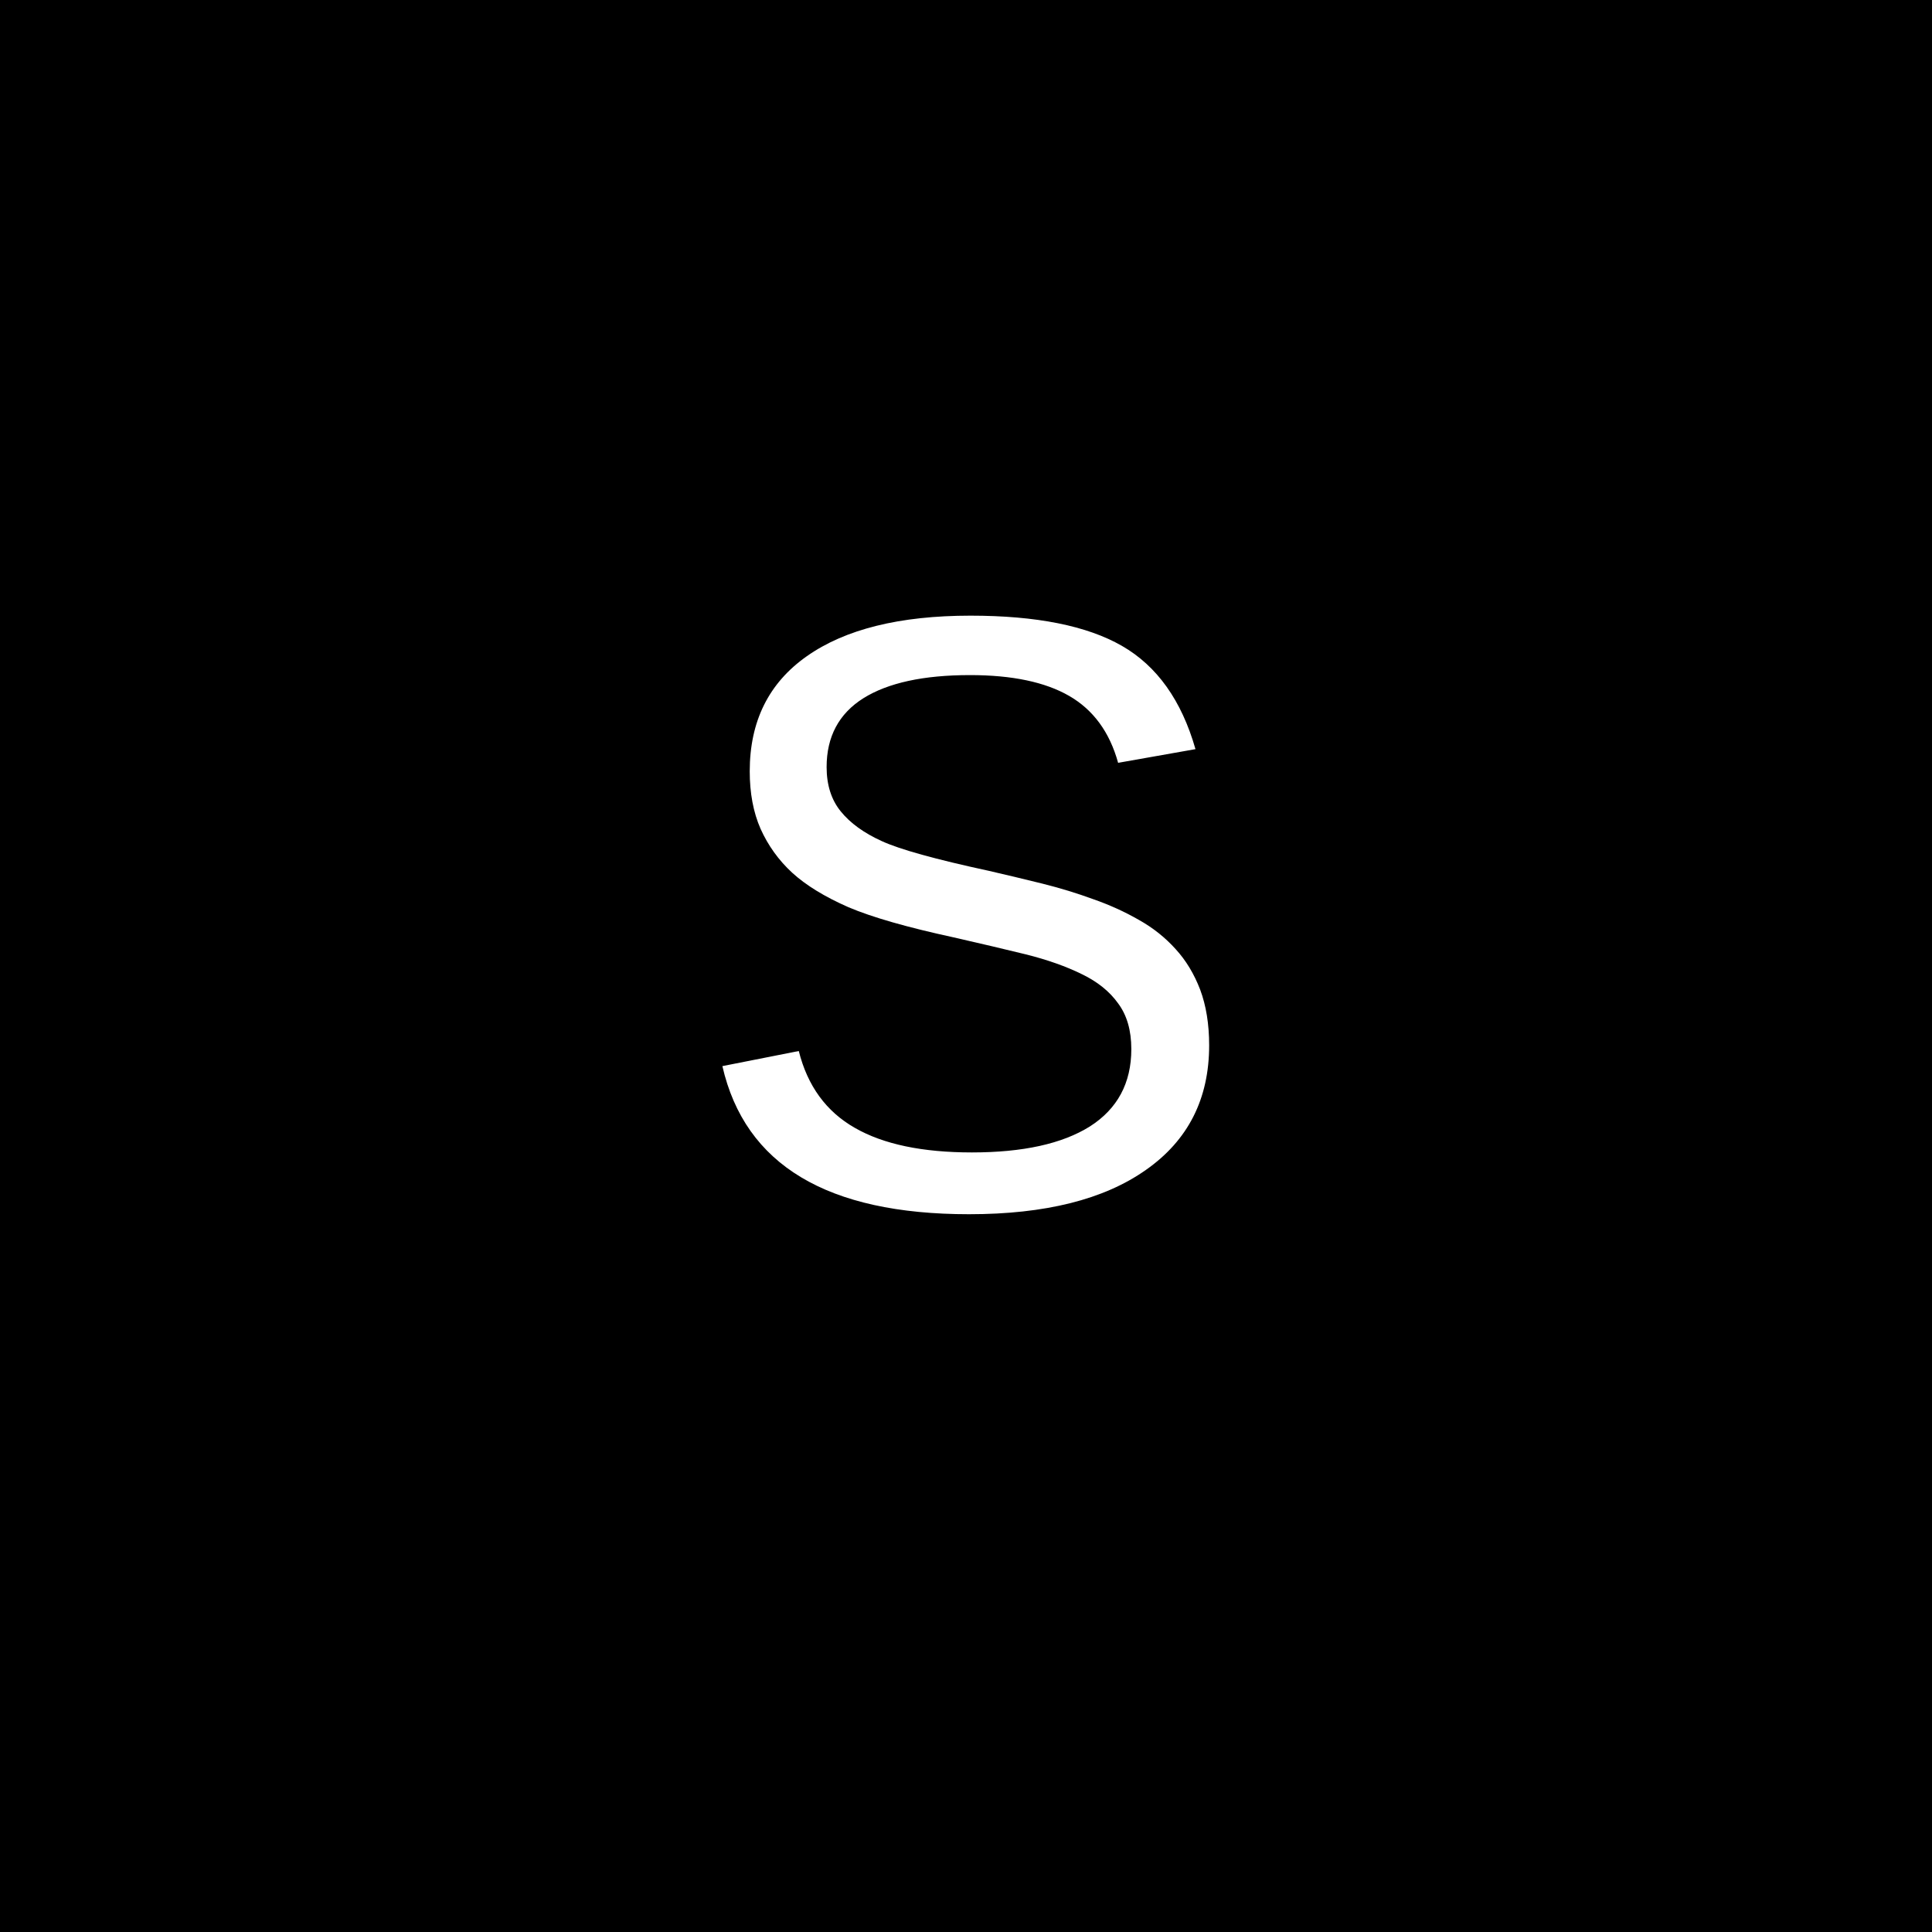
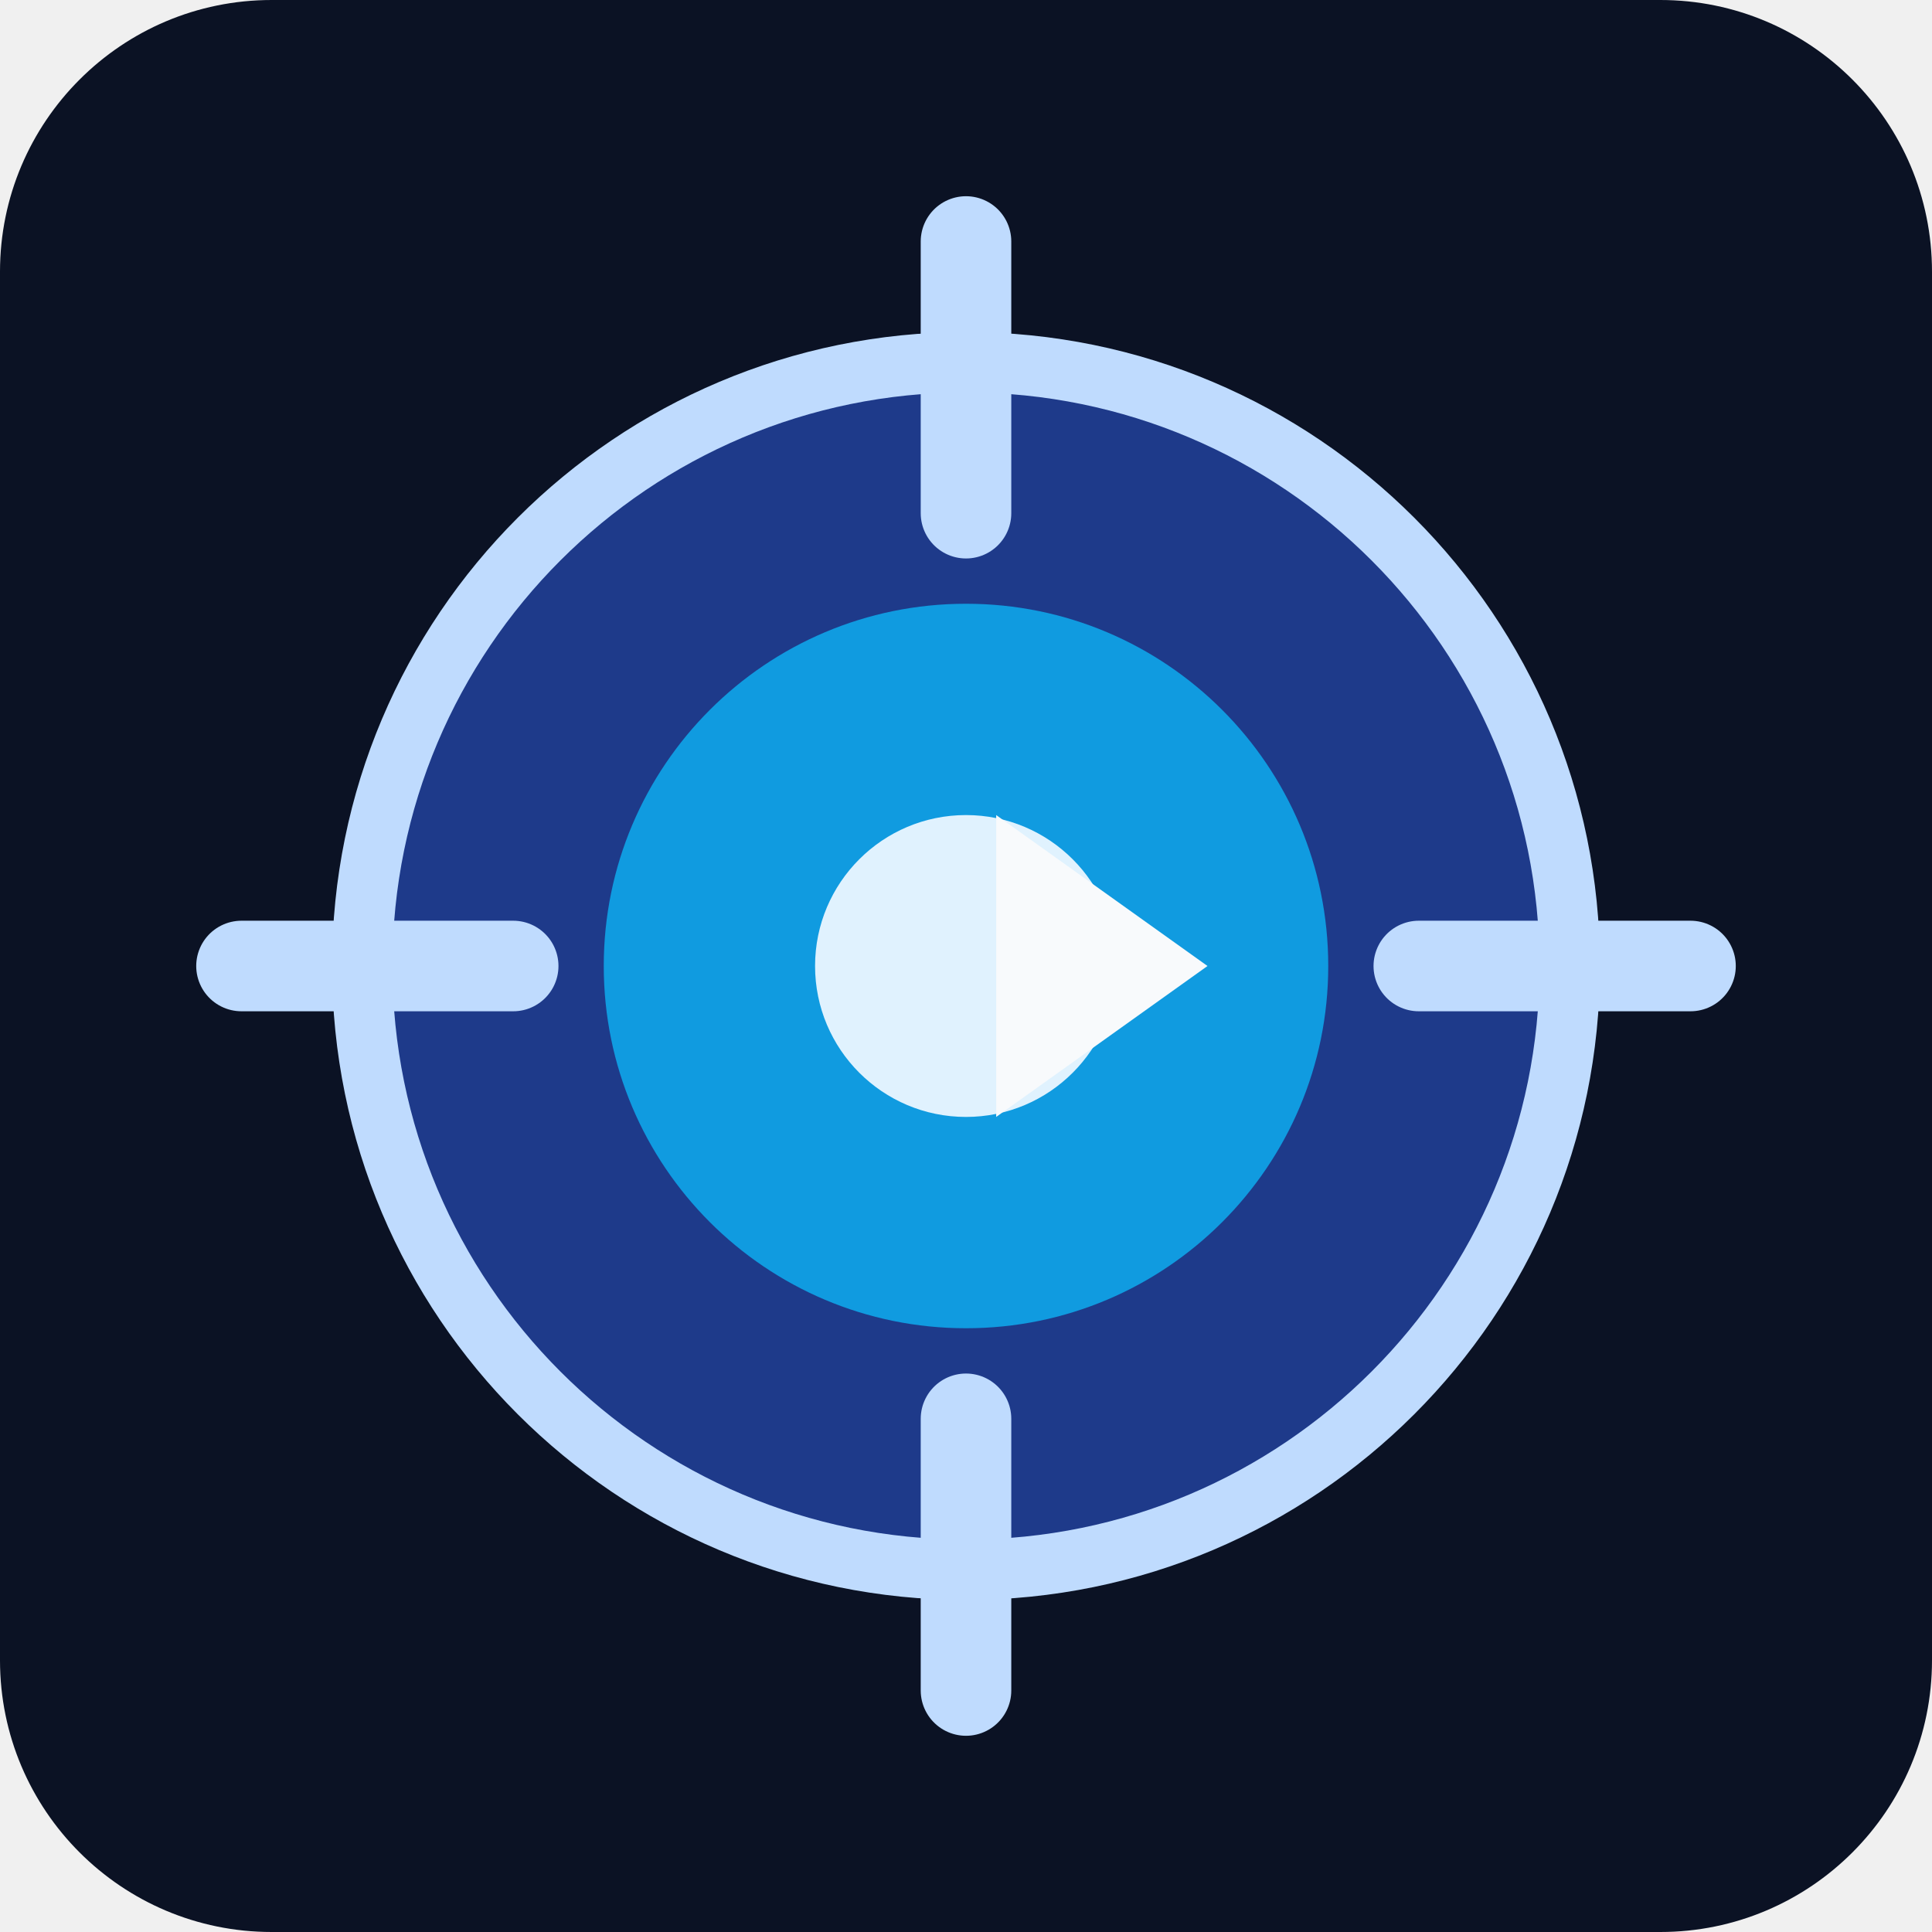
- <svg xmlns="http://www.w3.org/2000/svg" width="64" height="64" viewBox="0 0 64 64">
-   <rect width="64" height="64" fill="#000000" />
-   <text x="50%" y="50%" dominant-baseline="middle" text-anchor="middle" font-family="Arial, sans-serif" font-size="28" fill="#FFFFFF">S</text>
+ <svg xmlns="http://www.w3.org/2000/svg" viewBox="0 0 128 128">
+   <rect width="128" height="128" rx="18" fill="#0b1224" />
+   <circle cx="64" cy="64" r="40" fill="#1e3a8a" stroke="#bfdbfe" stroke-width="4" />
+   <circle cx="64" cy="64" r="24" fill="#0ea5e9" opacity="0.9" />
+   <circle cx="64" cy="64" r="10" fill="#e0f2fe" />
+   <path d="M64 16v18" stroke="#bfdbfe" stroke-width="6" stroke-linecap="round" />
+   <path d="M112 64h-18" stroke="#bfdbfe" stroke-width="6" stroke-linecap="round" />
+   <path d="M64 112V94" stroke="#bfdbfe" stroke-width="6" stroke-linecap="round" />
+   <path d="M16 64h18" stroke="#bfdbfe" stroke-width="6" stroke-linecap="round" />
+   <path d="M80 64l-14 10v-20z" fill="#f8fafc" />
</svg>
